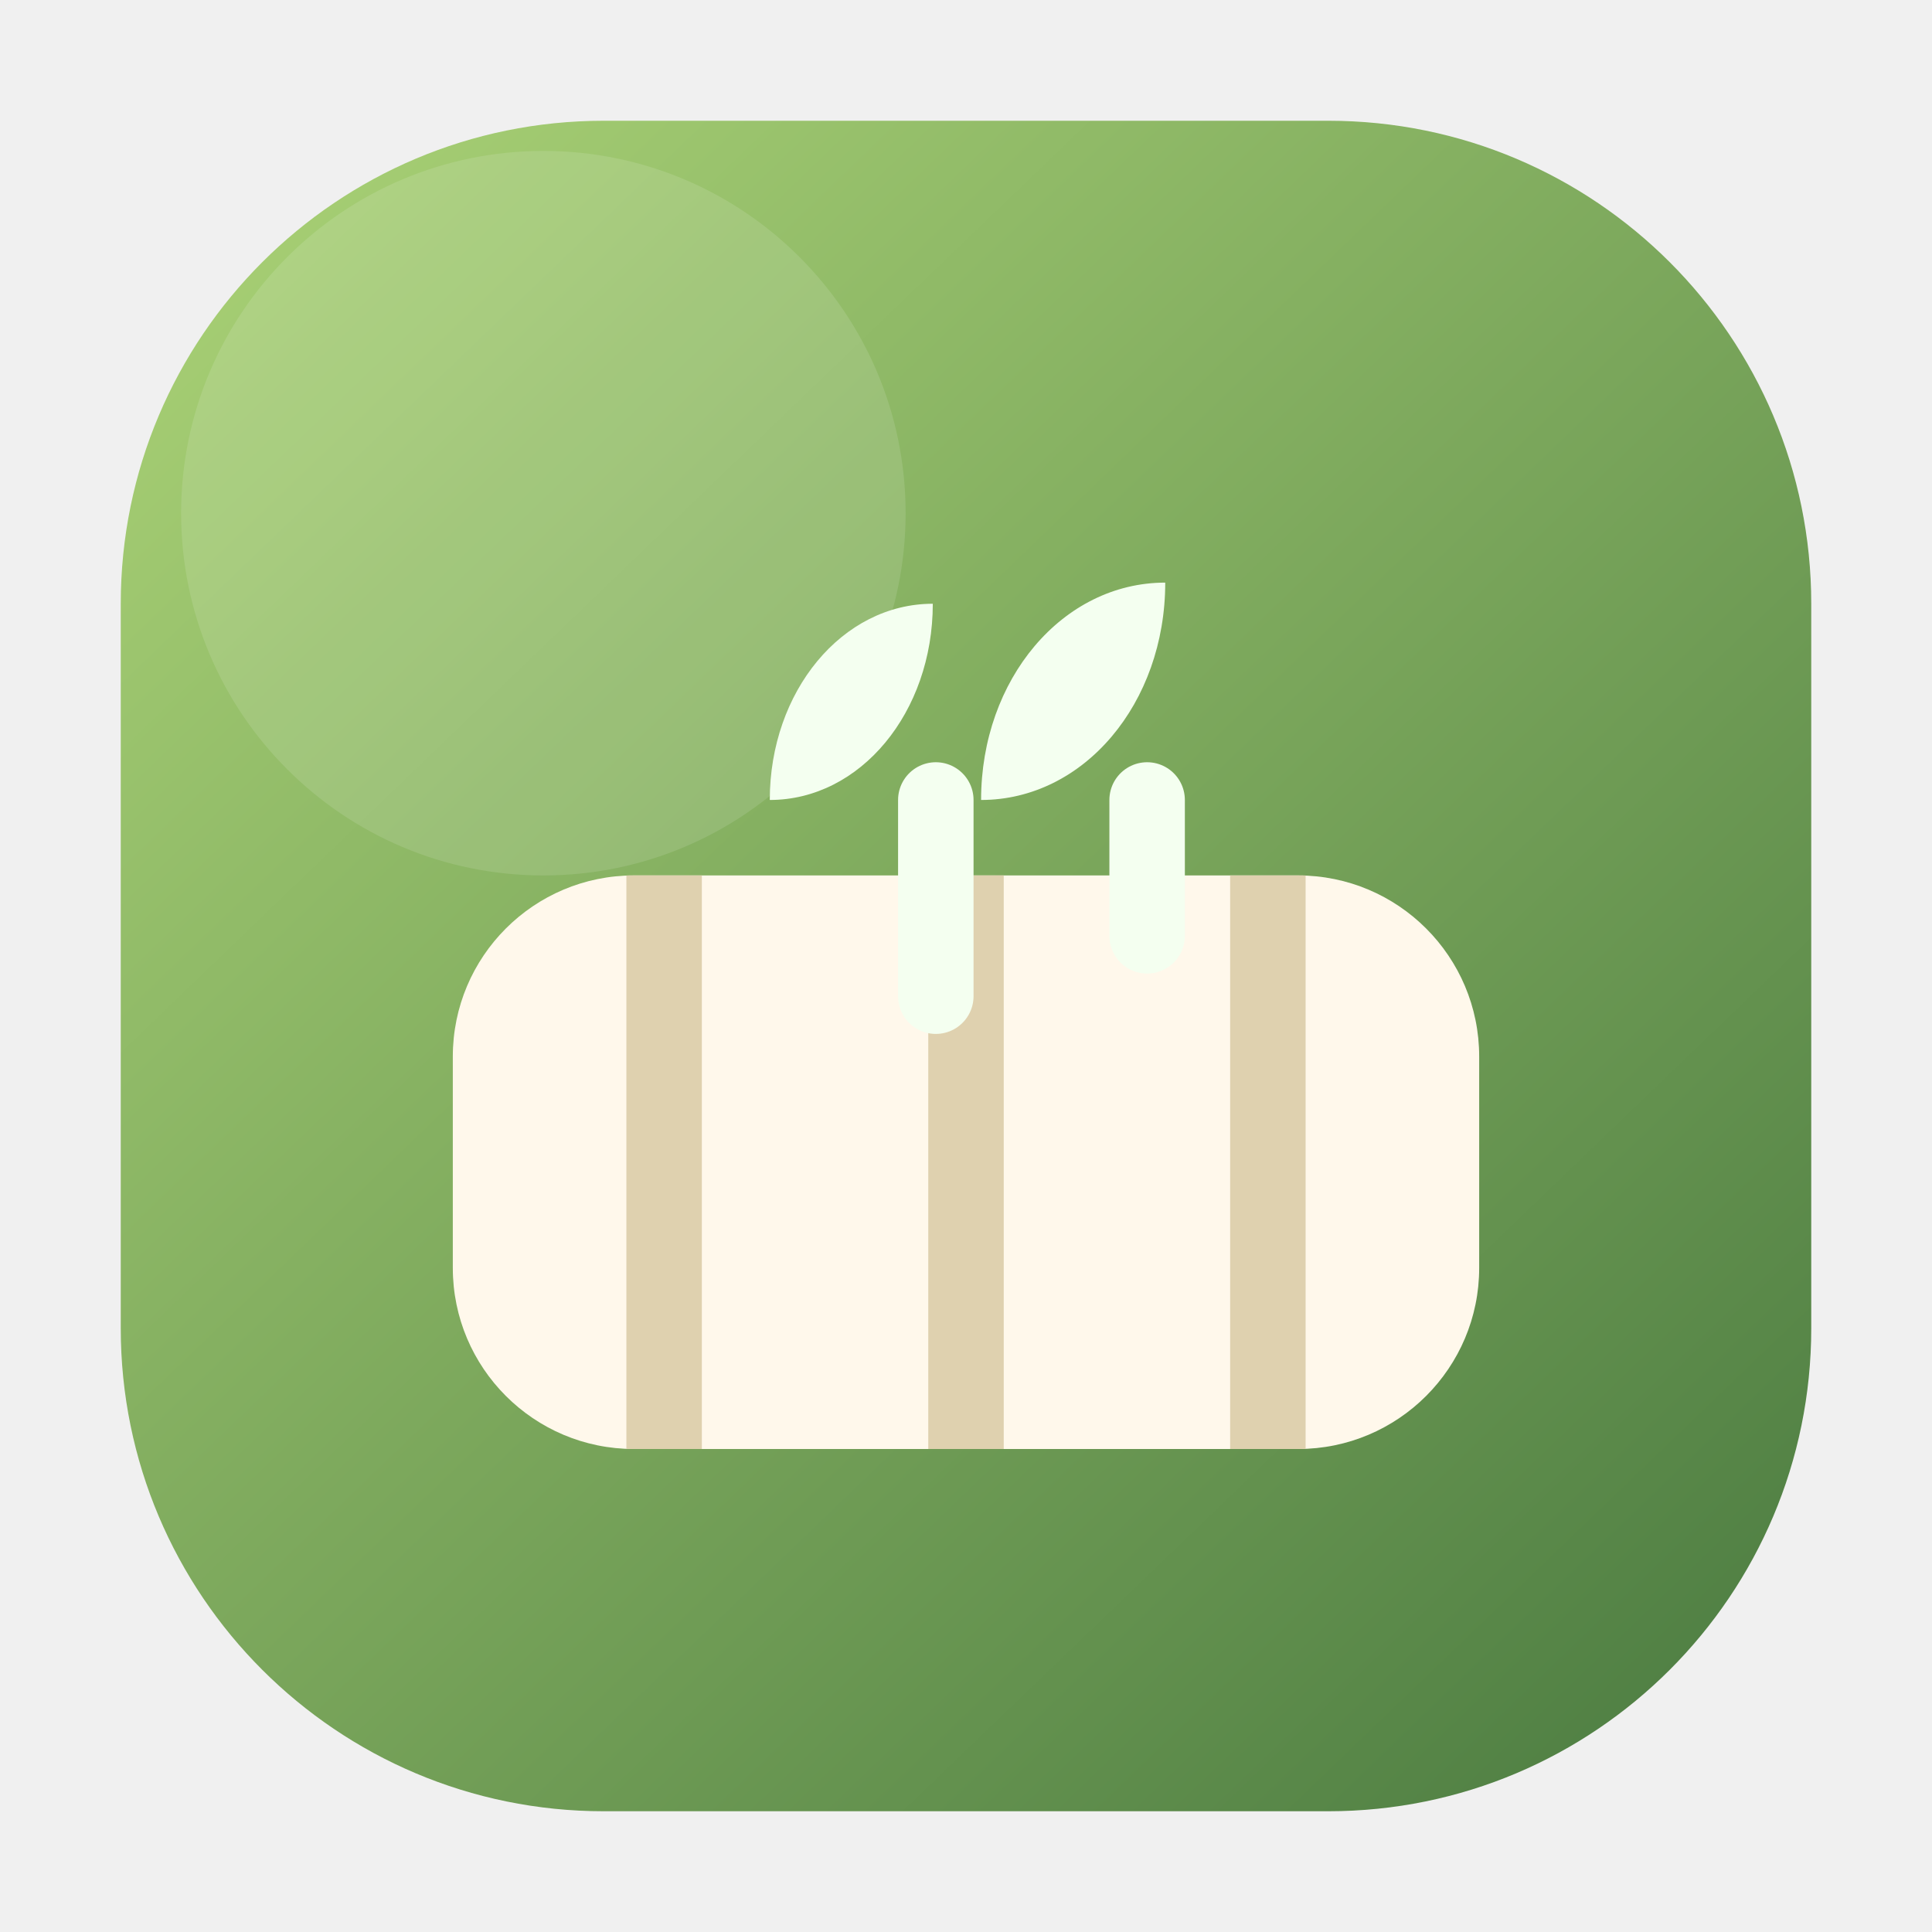
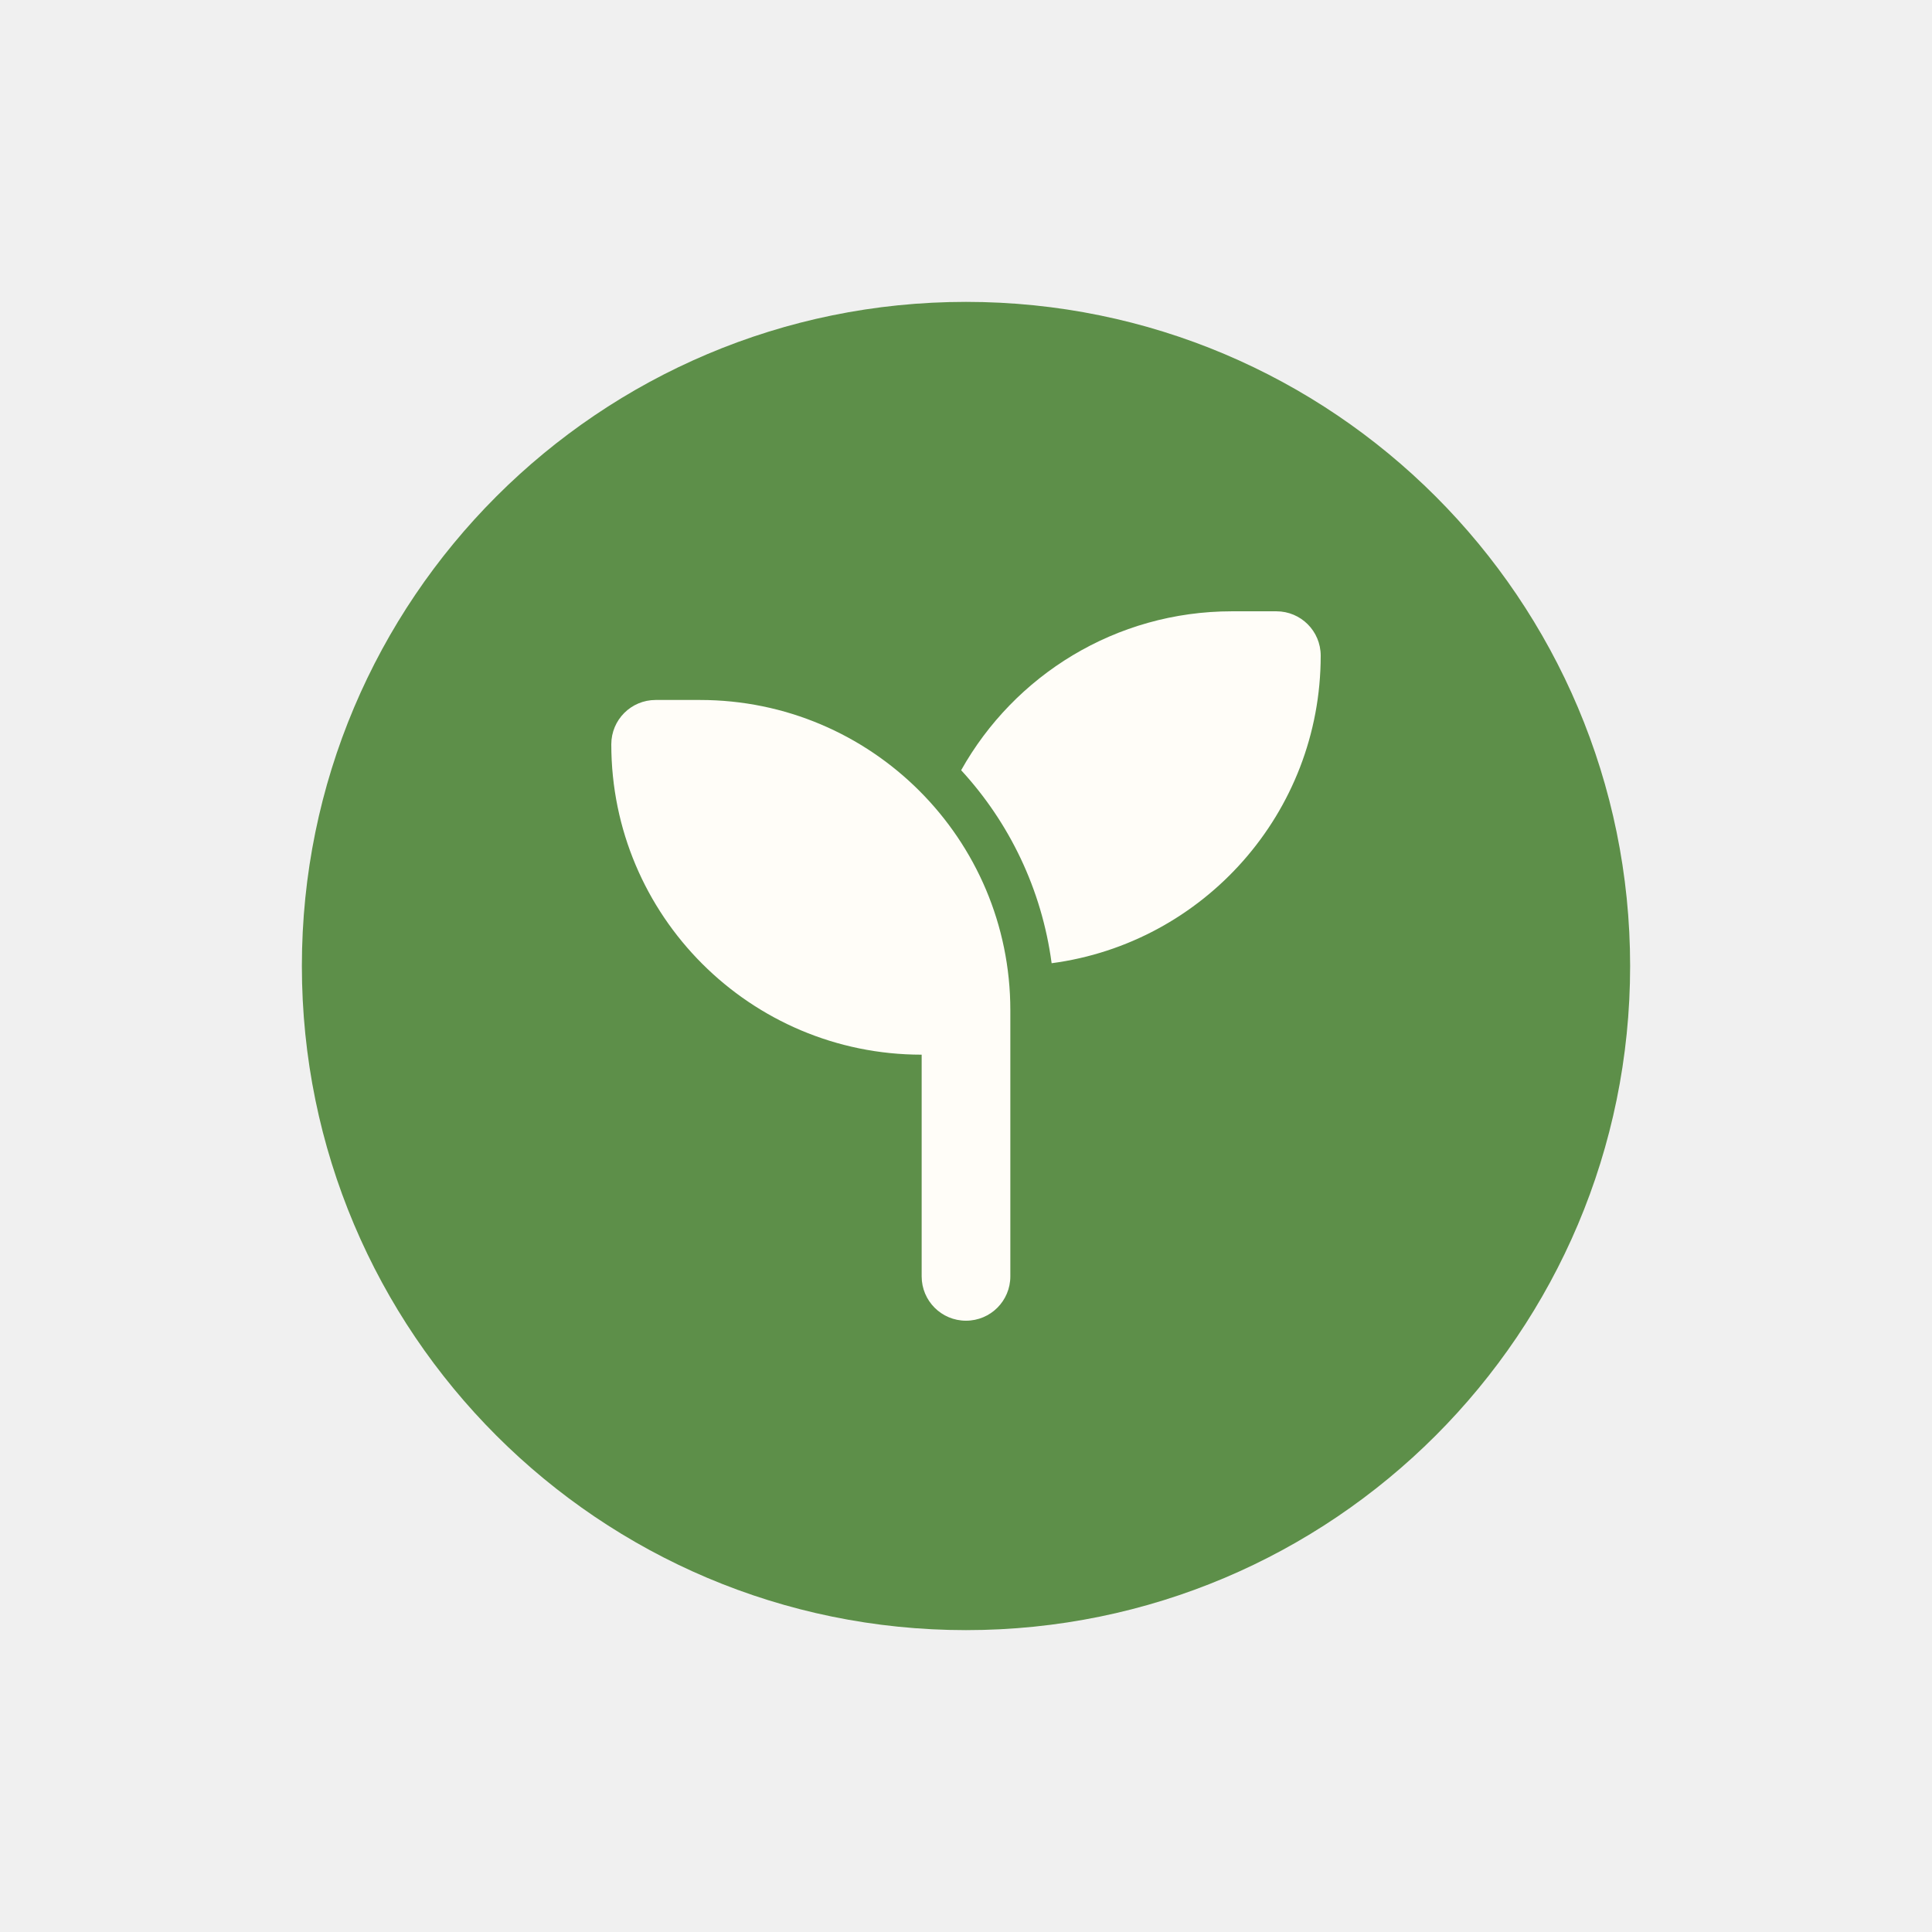
<svg xmlns="http://www.w3.org/2000/svg" viewBox="0 0 64 64" role="img" aria-label="Garden favicon">
-   <defs>
-     <linearGradient id="gardenBg" x1="8" y1="6" x2="58" y2="58" gradientUnits="userSpaceOnUse">
-       <stop offset="0" stop-color="#a7cf74" />
-       <stop offset="1" stop-color="#4d7d42" />
-     </linearGradient>
-   </defs>
-   <rect x="4" y="4" width="56" height="56" rx="16" fill="url(#gardenBg)" />
-   <circle cx="18" cy="17" r="12" fill="#ffffff" opacity=".12" />
-   <rect x="15" y="29" width="34" height="19" rx="6" fill="#fff8eb" />
-   <path d="M22 29v19M32 29v19M42 29v19" fill="none" stroke="#dfd1af" stroke-width="2.5" />
-   <path d="M25.5 26.5c0-3.6 2.4-6.5 5.4-6.5 0 3.6-2.4 6.5-5.4 6.5Zm7 0c0-4 2.7-7.2 6.1-7.2 0 4-2.7 7.2-6.1 7.2Z" fill="#f4fff0" />
-   <path d="M31 26.5v6.5M38 26.5V31" fill="none" stroke="#f4fff0" stroke-linecap="round" stroke-width="2.5" />
+   <circle cx="32" cy="32" r="22" fill="#5d8f49" />
+   <svg x="20.25" y="20.25" width="23.5" height="23.5" viewBox="0 0 512 512" aria-hidden="true">
+     <path fill="#fffdf8" d="M512 32c0 113.6-84.6 207.5-194.2 222c-7.1-53.4-30.6-101.6-65.3-139.3C290.8 46.3 364 0 448 0l32 0c17.7 0 32 14.3 32 32zM0 96C0 78.3 14.3 64 32 64l32 0c123.7 0 224 100.3 224 224l0 32 0 160c0 17.7-14.3 32-32 32s-32-14.3-32-32l0-160C100.3 320 0 219.7 0 96z" />
+   </svg>
</svg>
